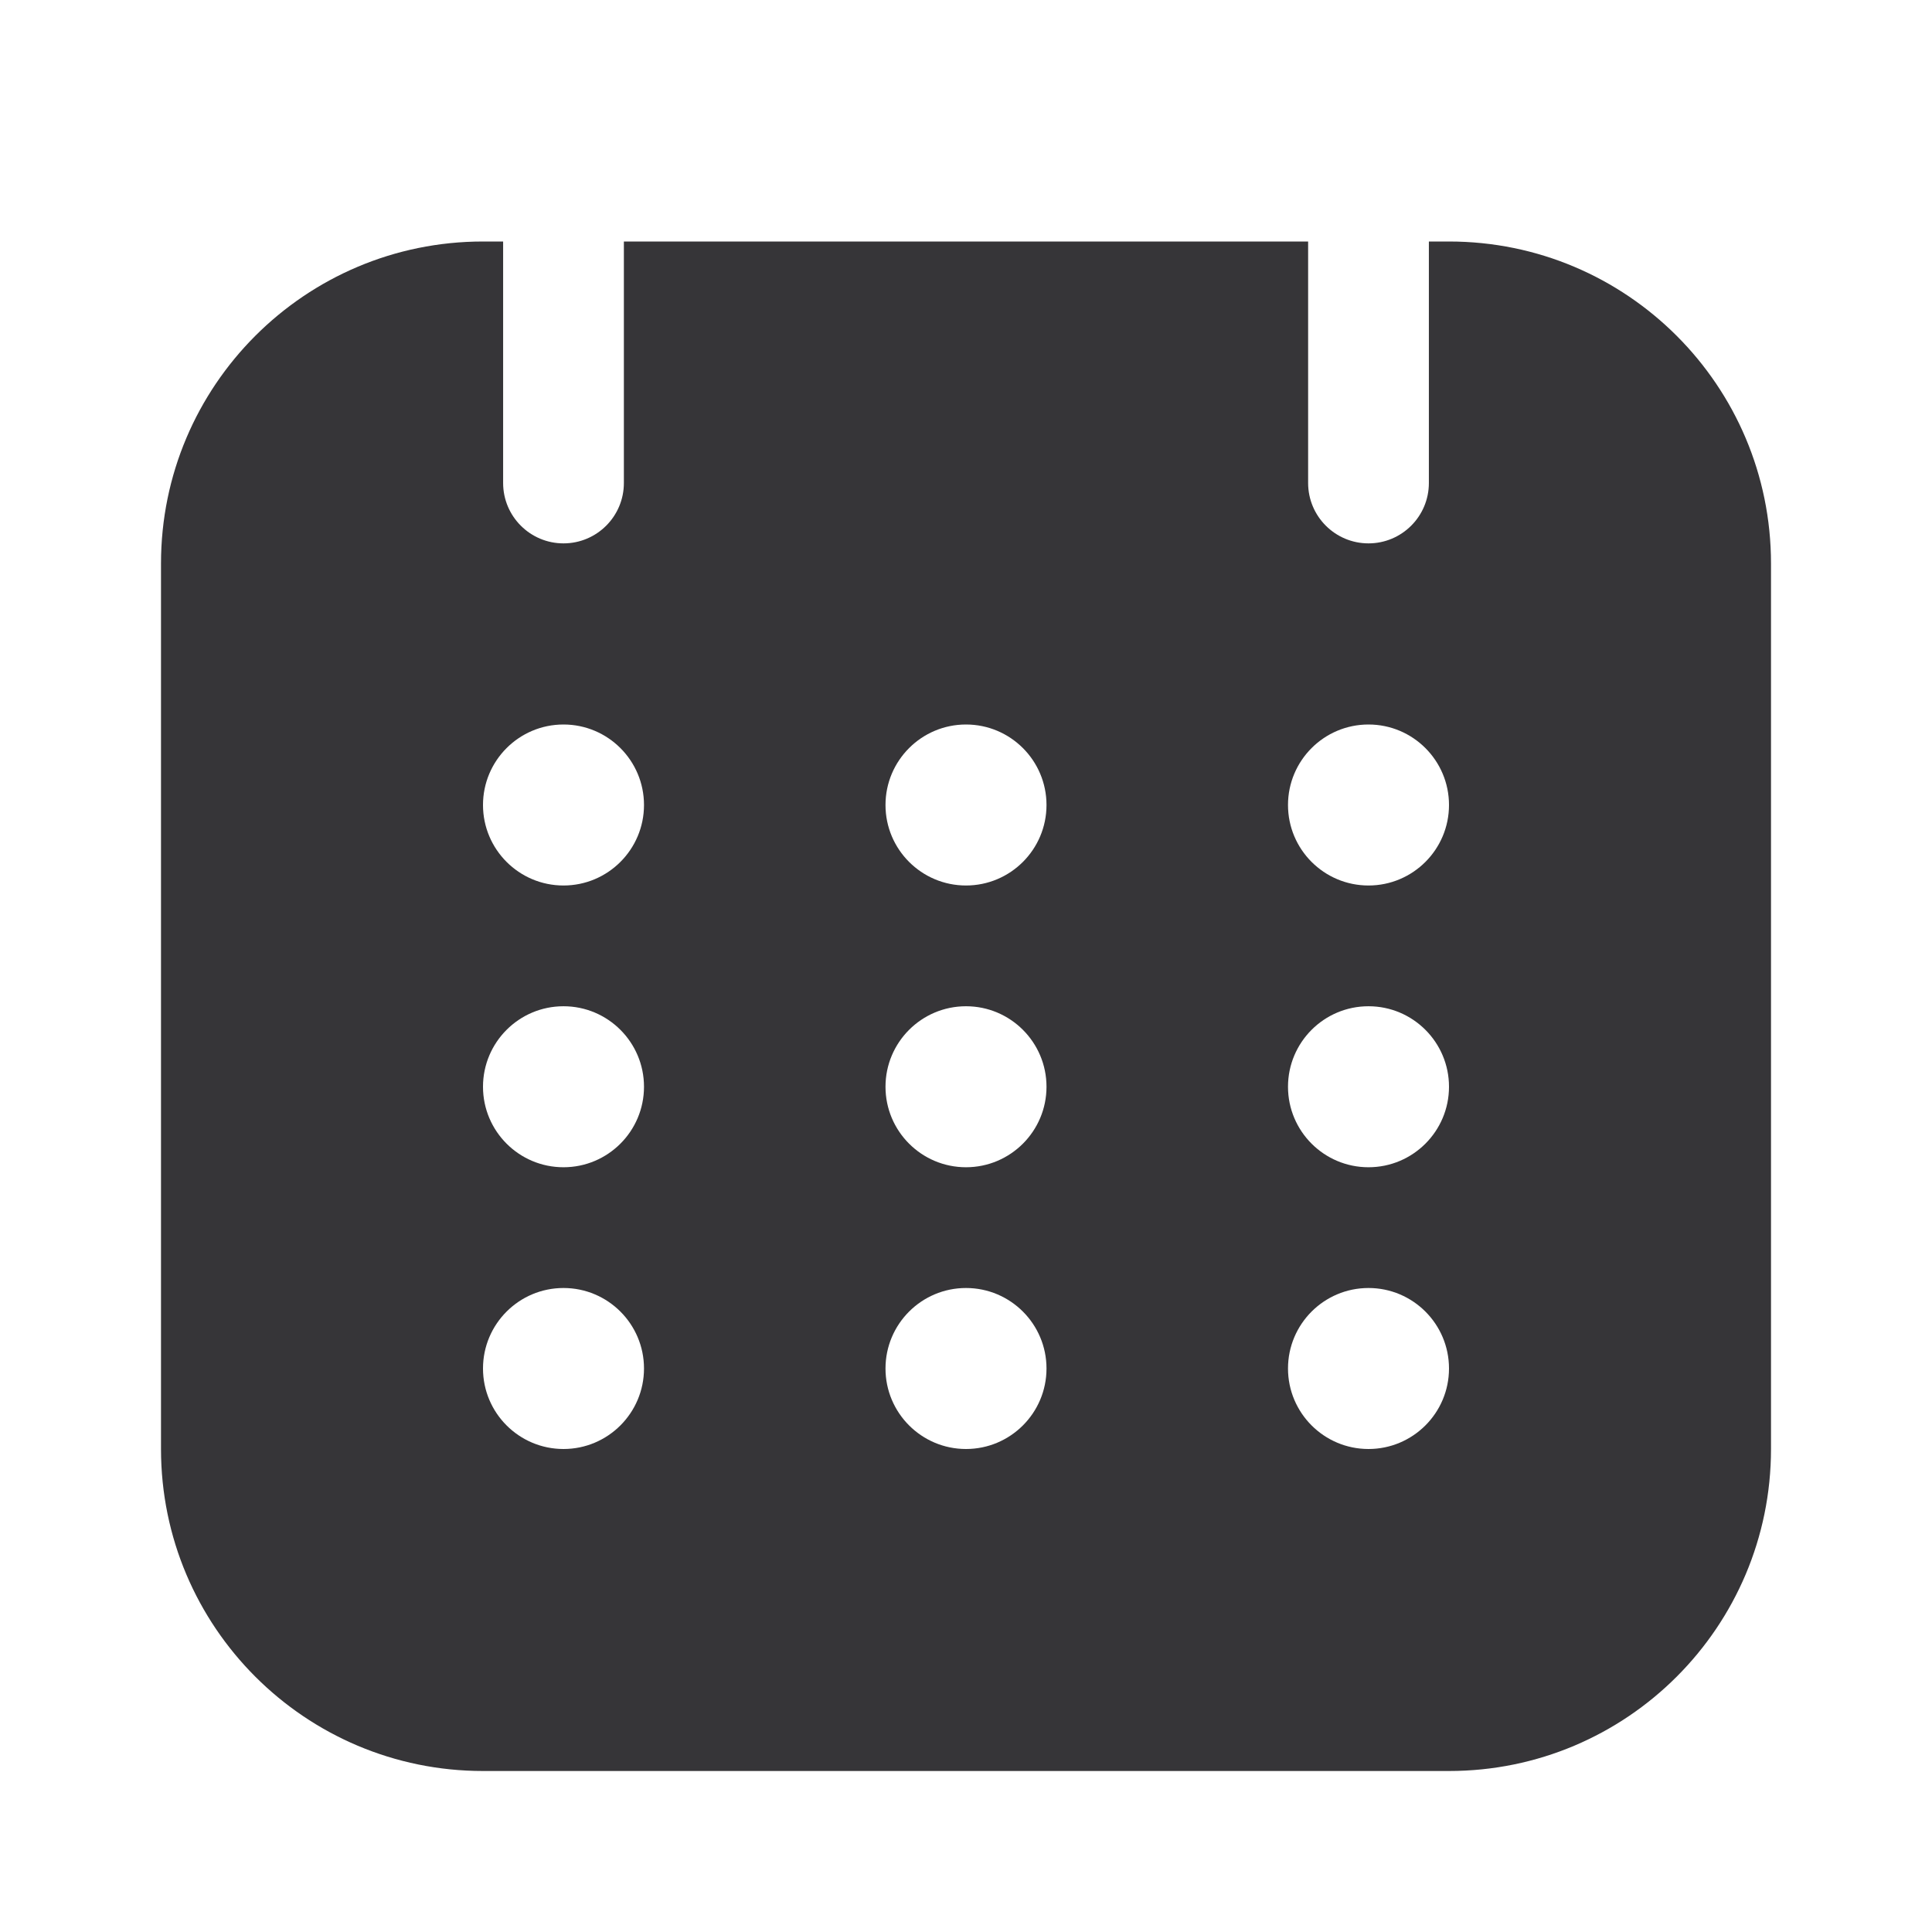
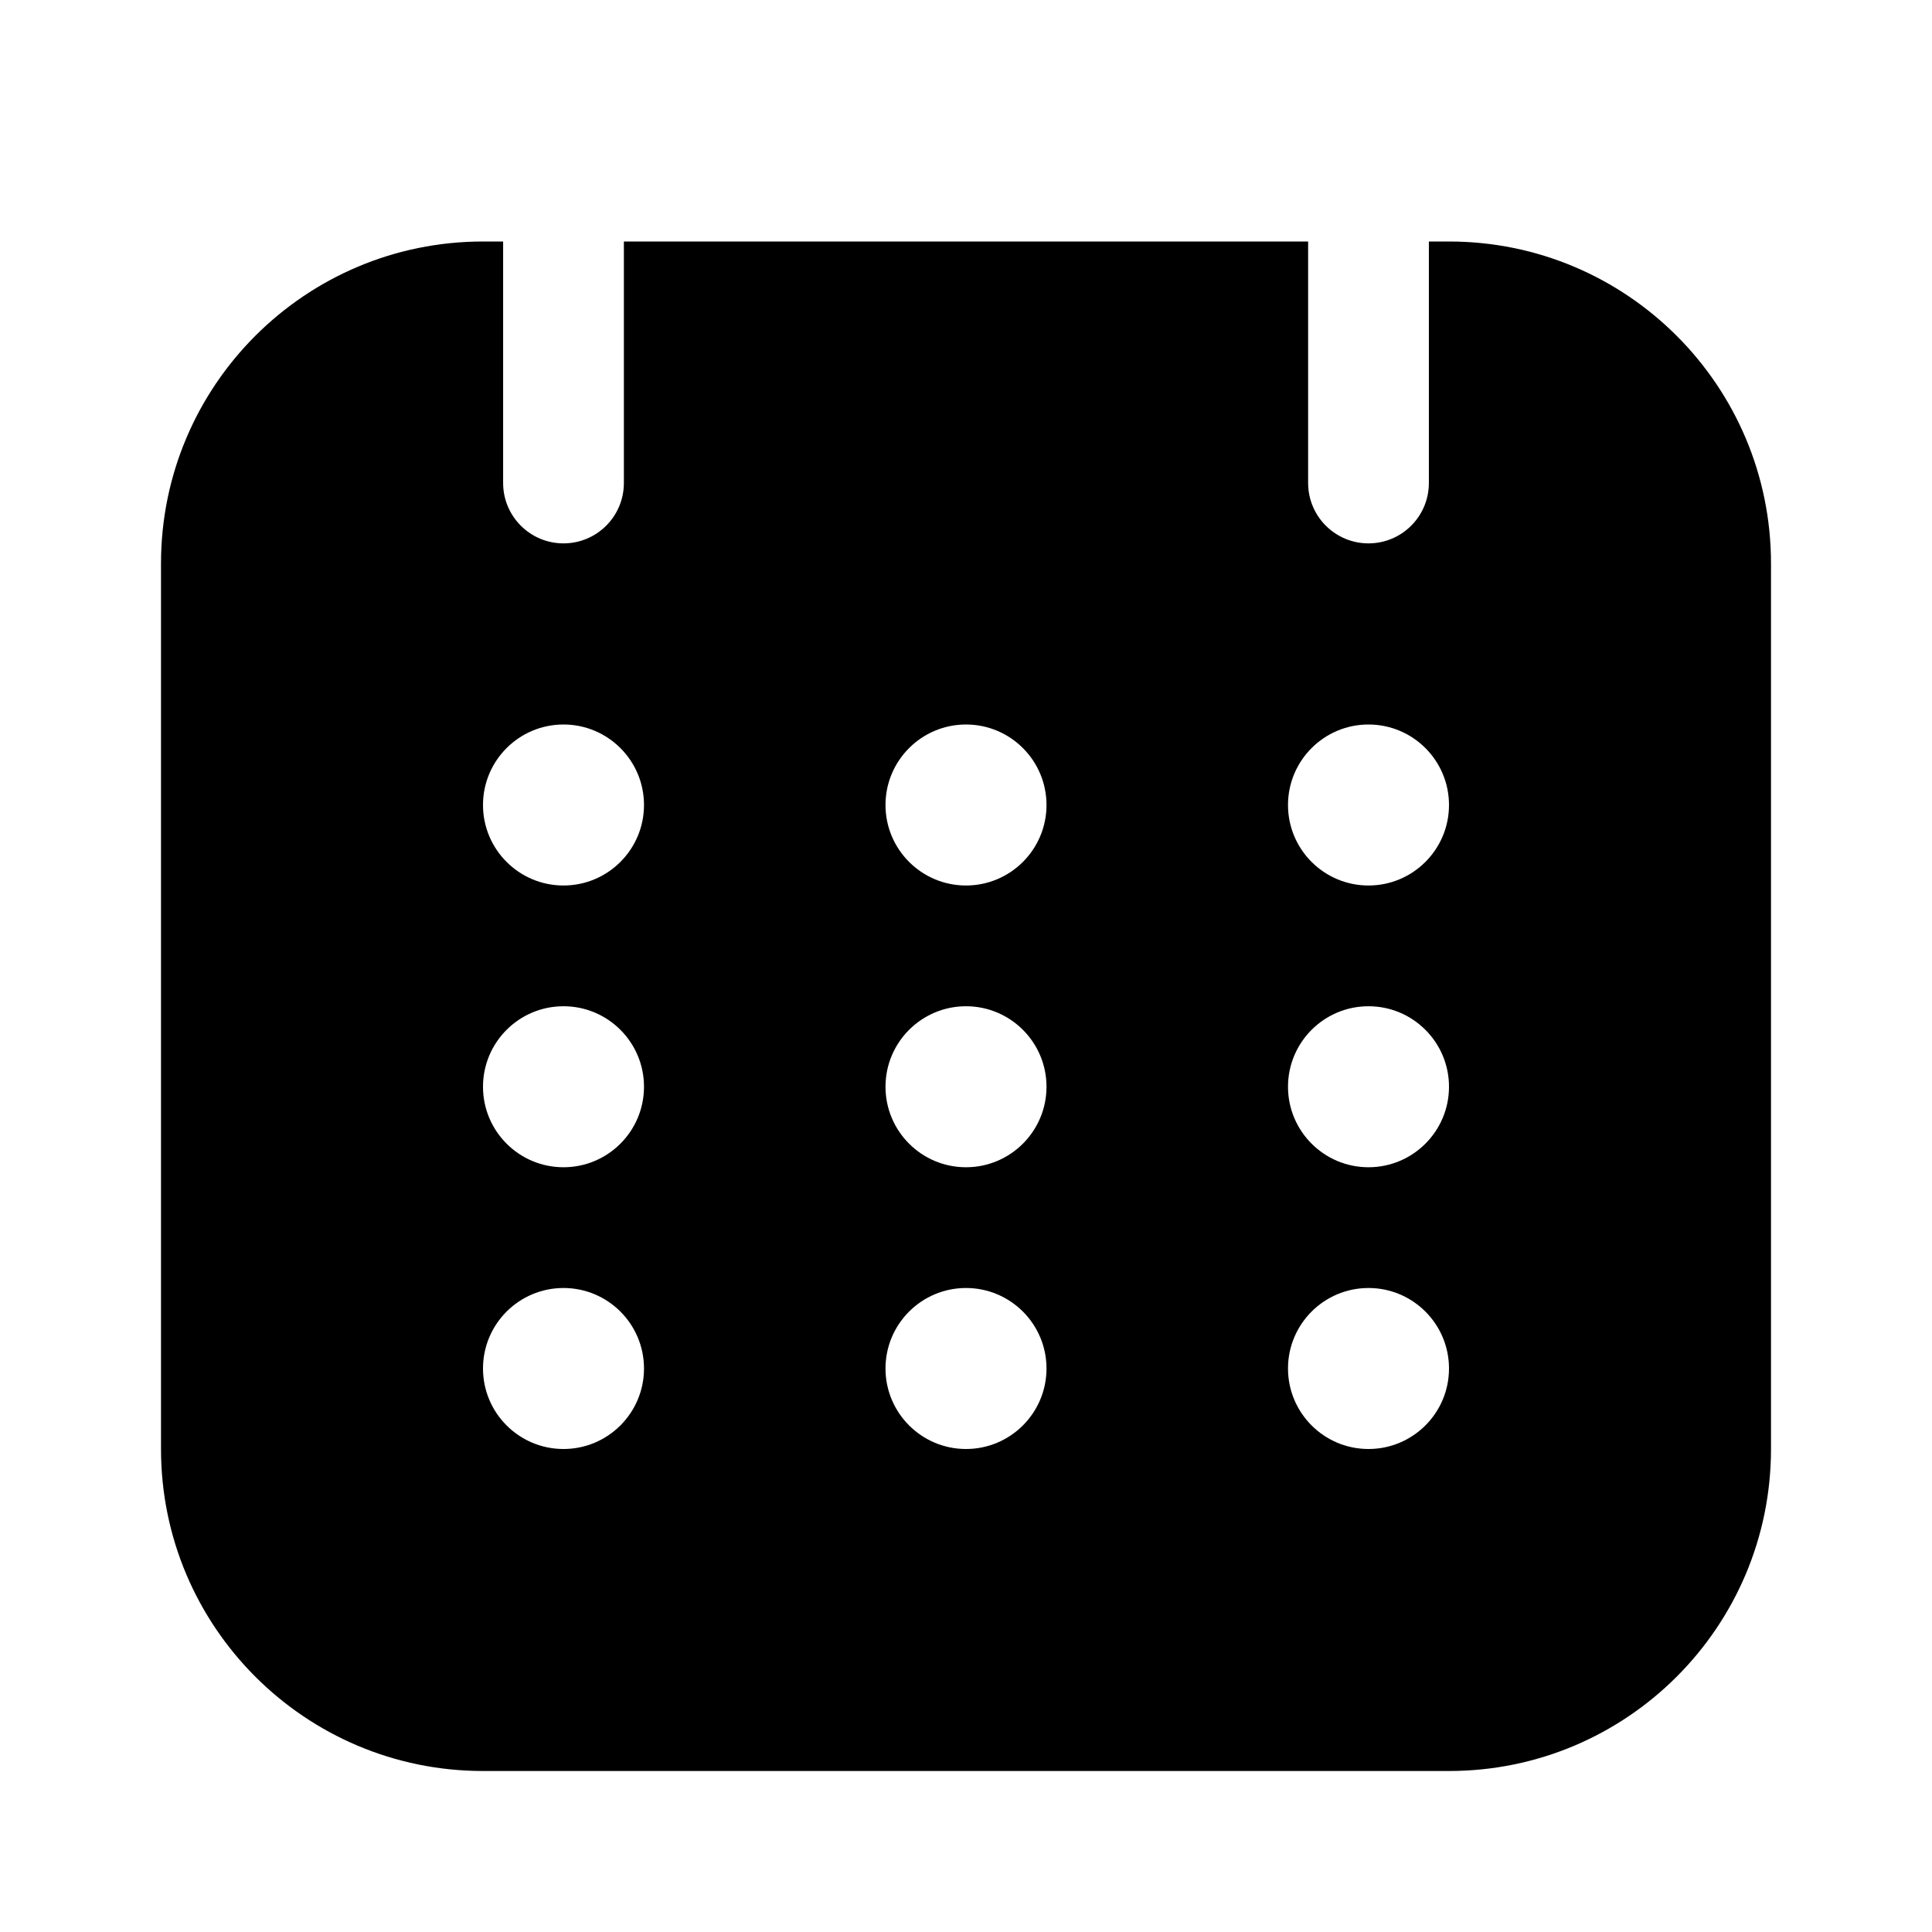
- <svg xmlns="http://www.w3.org/2000/svg" width="24" height="24" viewBox="0 0 24 24" fill="none">
-   <path fill-rule="evenodd" clip-rule="evenodd" d="M16.25 3H7.75V6C7.75 6.414 7.414 6.75 7 6.75C6.586 6.75 6.25 6.414 6.25 6V3H6C3.791 3 2 4.791 2 7V18C2 20.209 3.791 22 6 22H18C20.209 22 22 20.209 22 18V7C22 4.791 20.209 3 18 3H17.75V6C17.75 6.414 17.414 6.75 17 6.75C16.586 6.75 16.25 6.414 16.25 6V3ZM7 11C7.552 11 8 10.552 8 10C8 9.448 7.552 9 7 9C6.448 9 6 9.448 6 10C6 10.552 6.448 11 7 11ZM13 10C13 10.552 12.552 11 12 11C11.448 11 11 10.552 11 10C11 9.448 11.448 9 12 9C12.552 9 13 9.448 13 10ZM17 11C17.552 11 18 10.552 18 10C18 9.448 17.552 9 17 9C16.448 9 16 9.448 16 10C16 10.552 16.448 11 17 11ZM8 13.5C8 14.052 7.552 14.5 7 14.5C6.448 14.5 6 14.052 6 13.5C6 12.948 6.448 12.5 7 12.5C7.552 12.5 8 12.948 8 13.5ZM12 14.5C12.552 14.5 13 14.052 13 13.5C13 12.948 12.552 12.5 12 12.5C11.448 12.5 11 12.948 11 13.5C11 14.052 11.448 14.5 12 14.5ZM18 13.5C18 14.052 17.552 14.5 17 14.5C16.448 14.5 16 14.052 16 13.5C16 12.948 16.448 12.5 17 12.5C17.552 12.5 18 12.948 18 13.5ZM7 18C7.552 18 8 17.552 8 17C8 16.448 7.552 16 7 16C6.448 16 6 16.448 6 17C6 17.552 6.448 18 7 18ZM13 17C13 17.552 12.552 18 12 18C11.448 18 11 17.552 11 17C11 16.448 11.448 16 12 16C12.552 16 13 16.448 13 17ZM17 18C17.552 18 18 17.552 18 17C18 16.448 17.552 16 17 16C16.448 16 16 16.448 16 17C16 17.552 16.448 18 17 18Z" fill="#363538" />
+ <svg xmlns="http://www.w3.org/2000/svg" width="24" height="24" viewBox="0 0 24 24" fill="currentColor">
+   <path fill-rule="evenodd" clip-rule="evenodd" d="M16.25 3H7.75V6C7.75 6.414 7.414 6.75 7 6.75C6.586 6.75 6.25 6.414 6.25 6V3H6C3.791 3 2 4.791 2 7V18C2 20.209 3.791 22 6 22H18C20.209 22 22 20.209 22 18V7C22 4.791 20.209 3 18 3H17.75V6C17.75 6.414 17.414 6.75 17 6.75C16.586 6.75 16.25 6.414 16.25 6V3ZM7 11C7.552 11 8 10.552 8 10C8 9.448 7.552 9 7 9C6.448 9 6 9.448 6 10C6 10.552 6.448 11 7 11ZM13 10C13 10.552 12.552 11 12 11C11.448 11 11 10.552 11 10C11 9.448 11.448 9 12 9C12.552 9 13 9.448 13 10ZM17 11C17.552 11 18 10.552 18 10C18 9.448 17.552 9 17 9C16.448 9 16 9.448 16 10C16 10.552 16.448 11 17 11ZM8 13.5C8 14.052 7.552 14.5 7 14.5C6.448 14.5 6 14.052 6 13.5C6 12.948 6.448 12.5 7 12.5C7.552 12.5 8 12.948 8 13.5ZM12 14.5C12.552 14.5 13 14.052 13 13.5C13 12.948 12.552 12.5 12 12.5C11.448 12.5 11 12.948 11 13.5C11 14.052 11.448 14.5 12 14.5ZM18 13.5C18 14.052 17.552 14.5 17 14.5C16.448 14.5 16 14.052 16 13.5C16 12.948 16.448 12.5 17 12.5C17.552 12.5 18 12.948 18 13.5ZM7 18C7.552 18 8 17.552 8 17C8 16.448 7.552 16 7 16C6.448 16 6 16.448 6 17C6 17.552 6.448 18 7 18ZM13 17C13 17.552 12.552 18 12 18C11.448 18 11 17.552 11 17C11 16.448 11.448 16 12 16C12.552 16 13 16.448 13 17ZM17 18C17.552 18 18 17.552 18 17C18 16.448 17.552 16 17 16C16.448 16 16 16.448 16 17C16 17.552 16.448 18 17 18Z" fill="currentColor" />
</svg>
